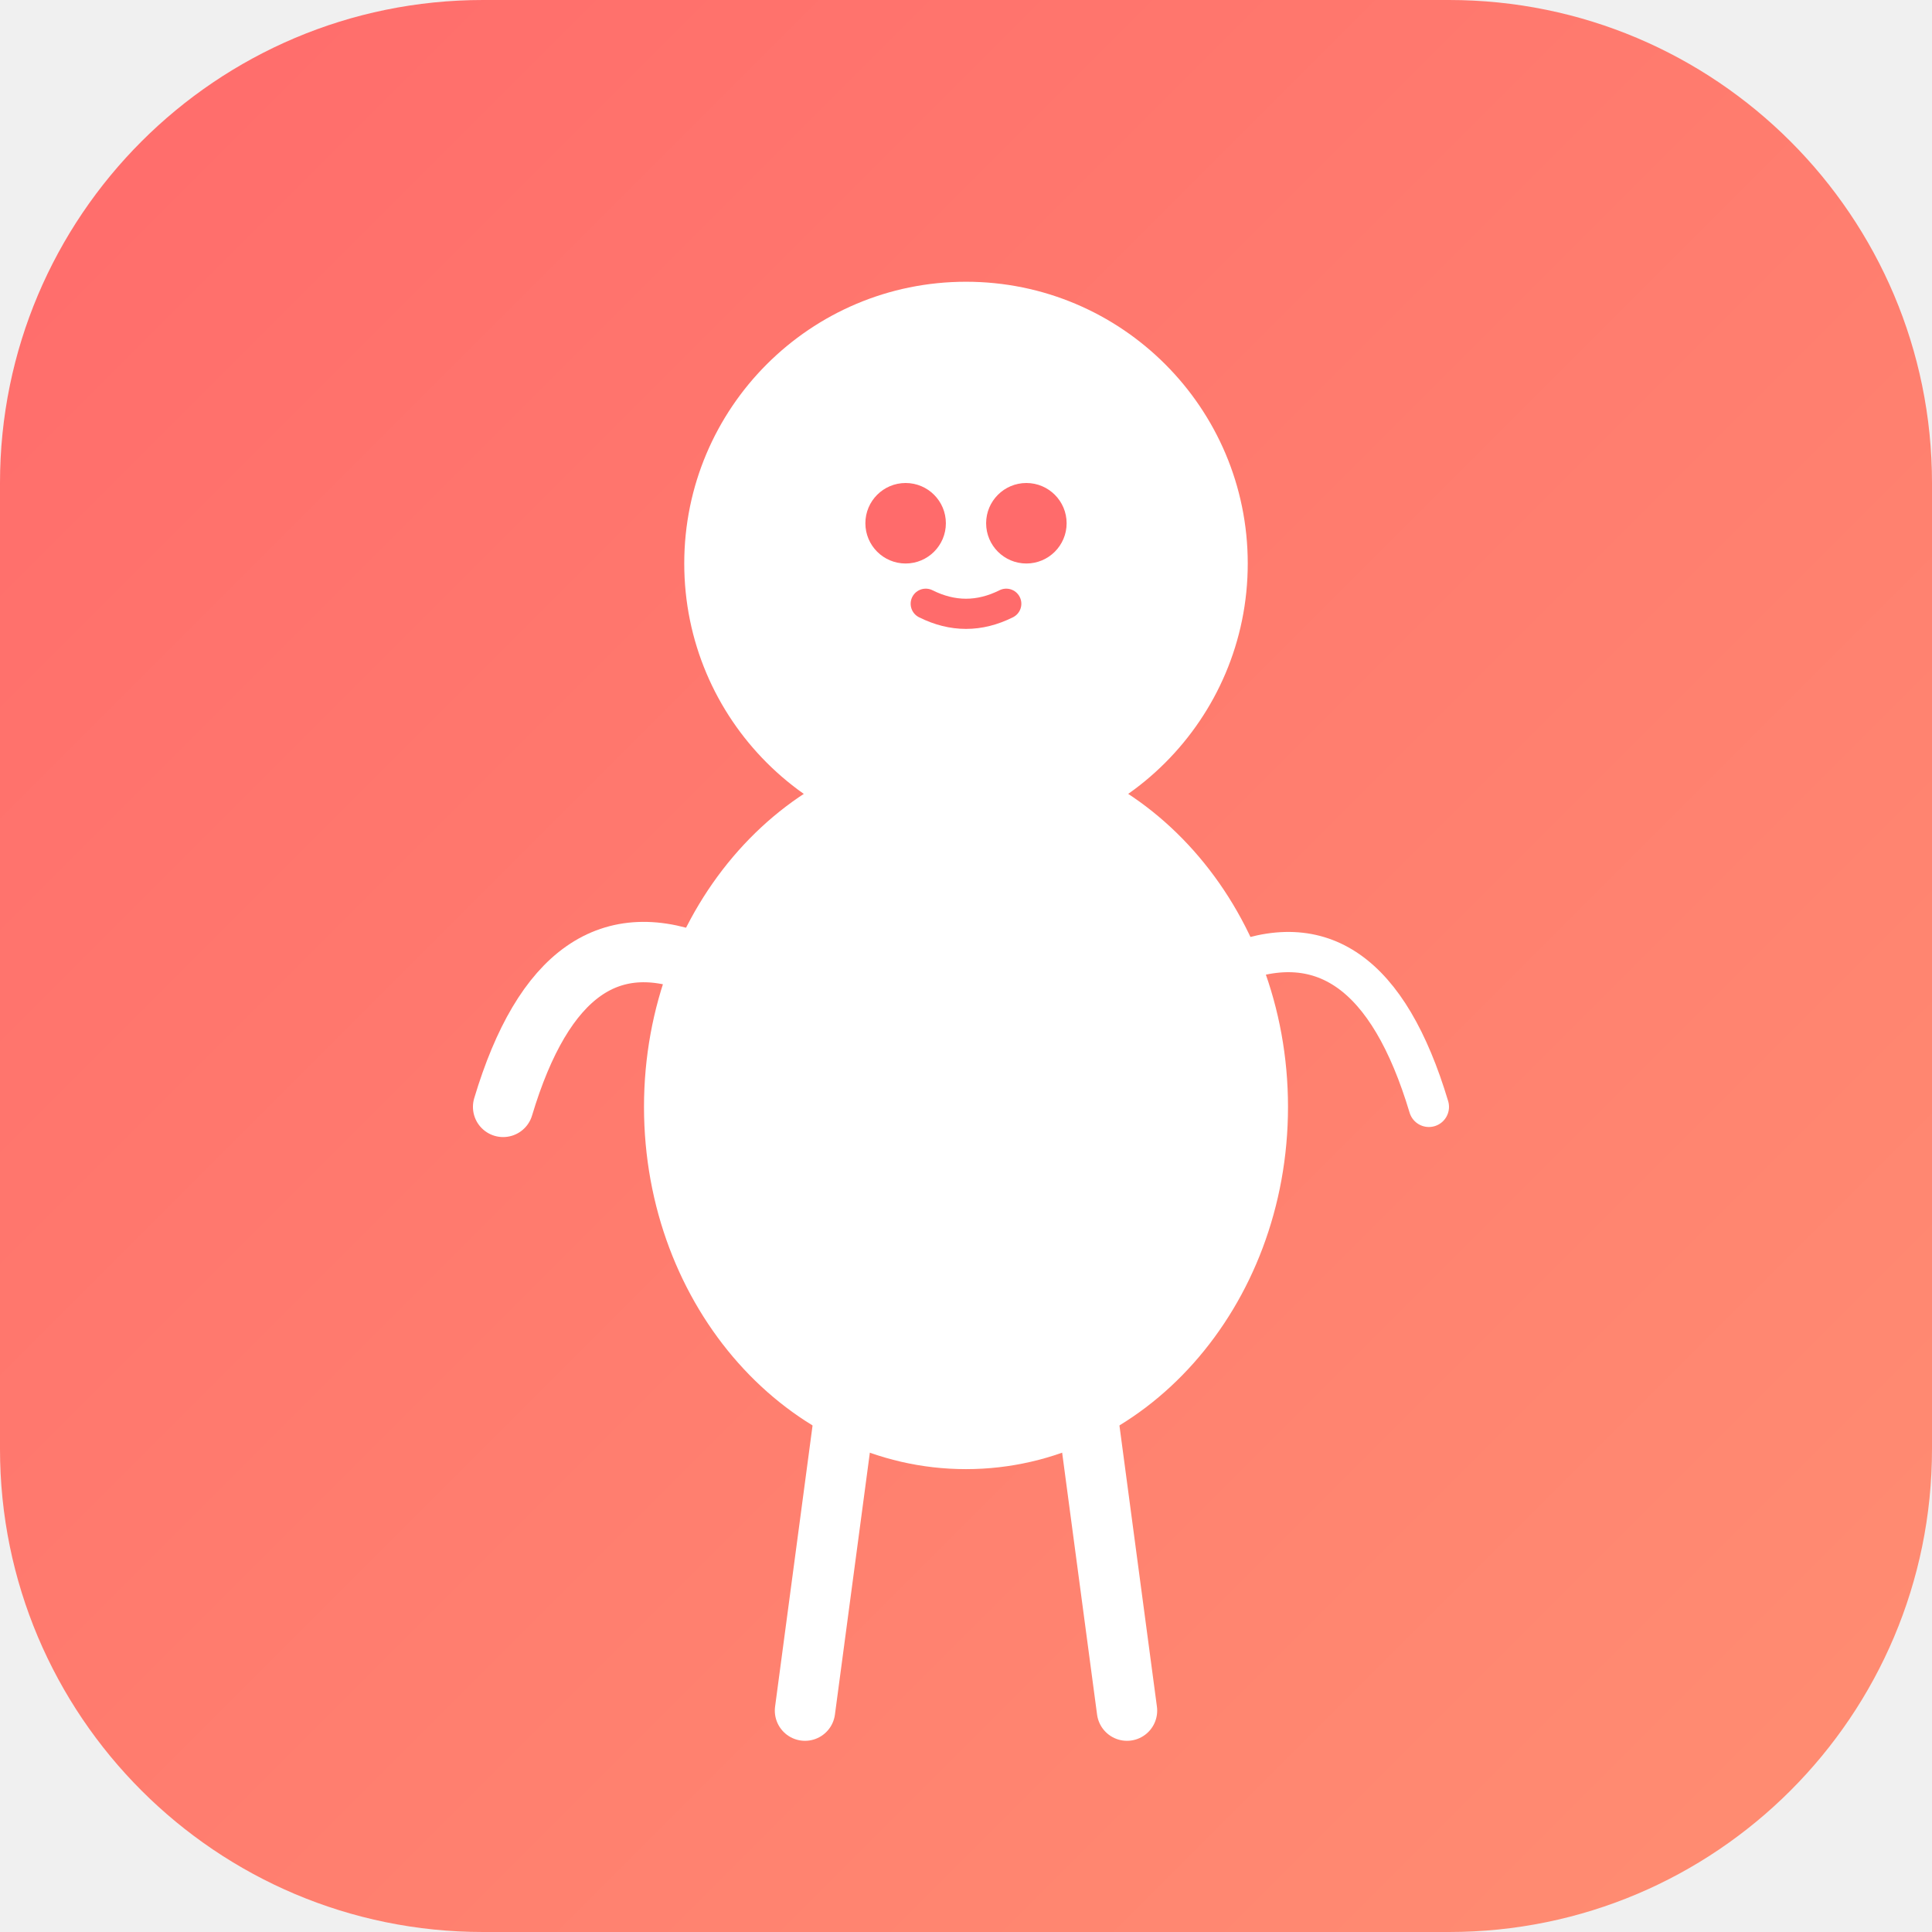
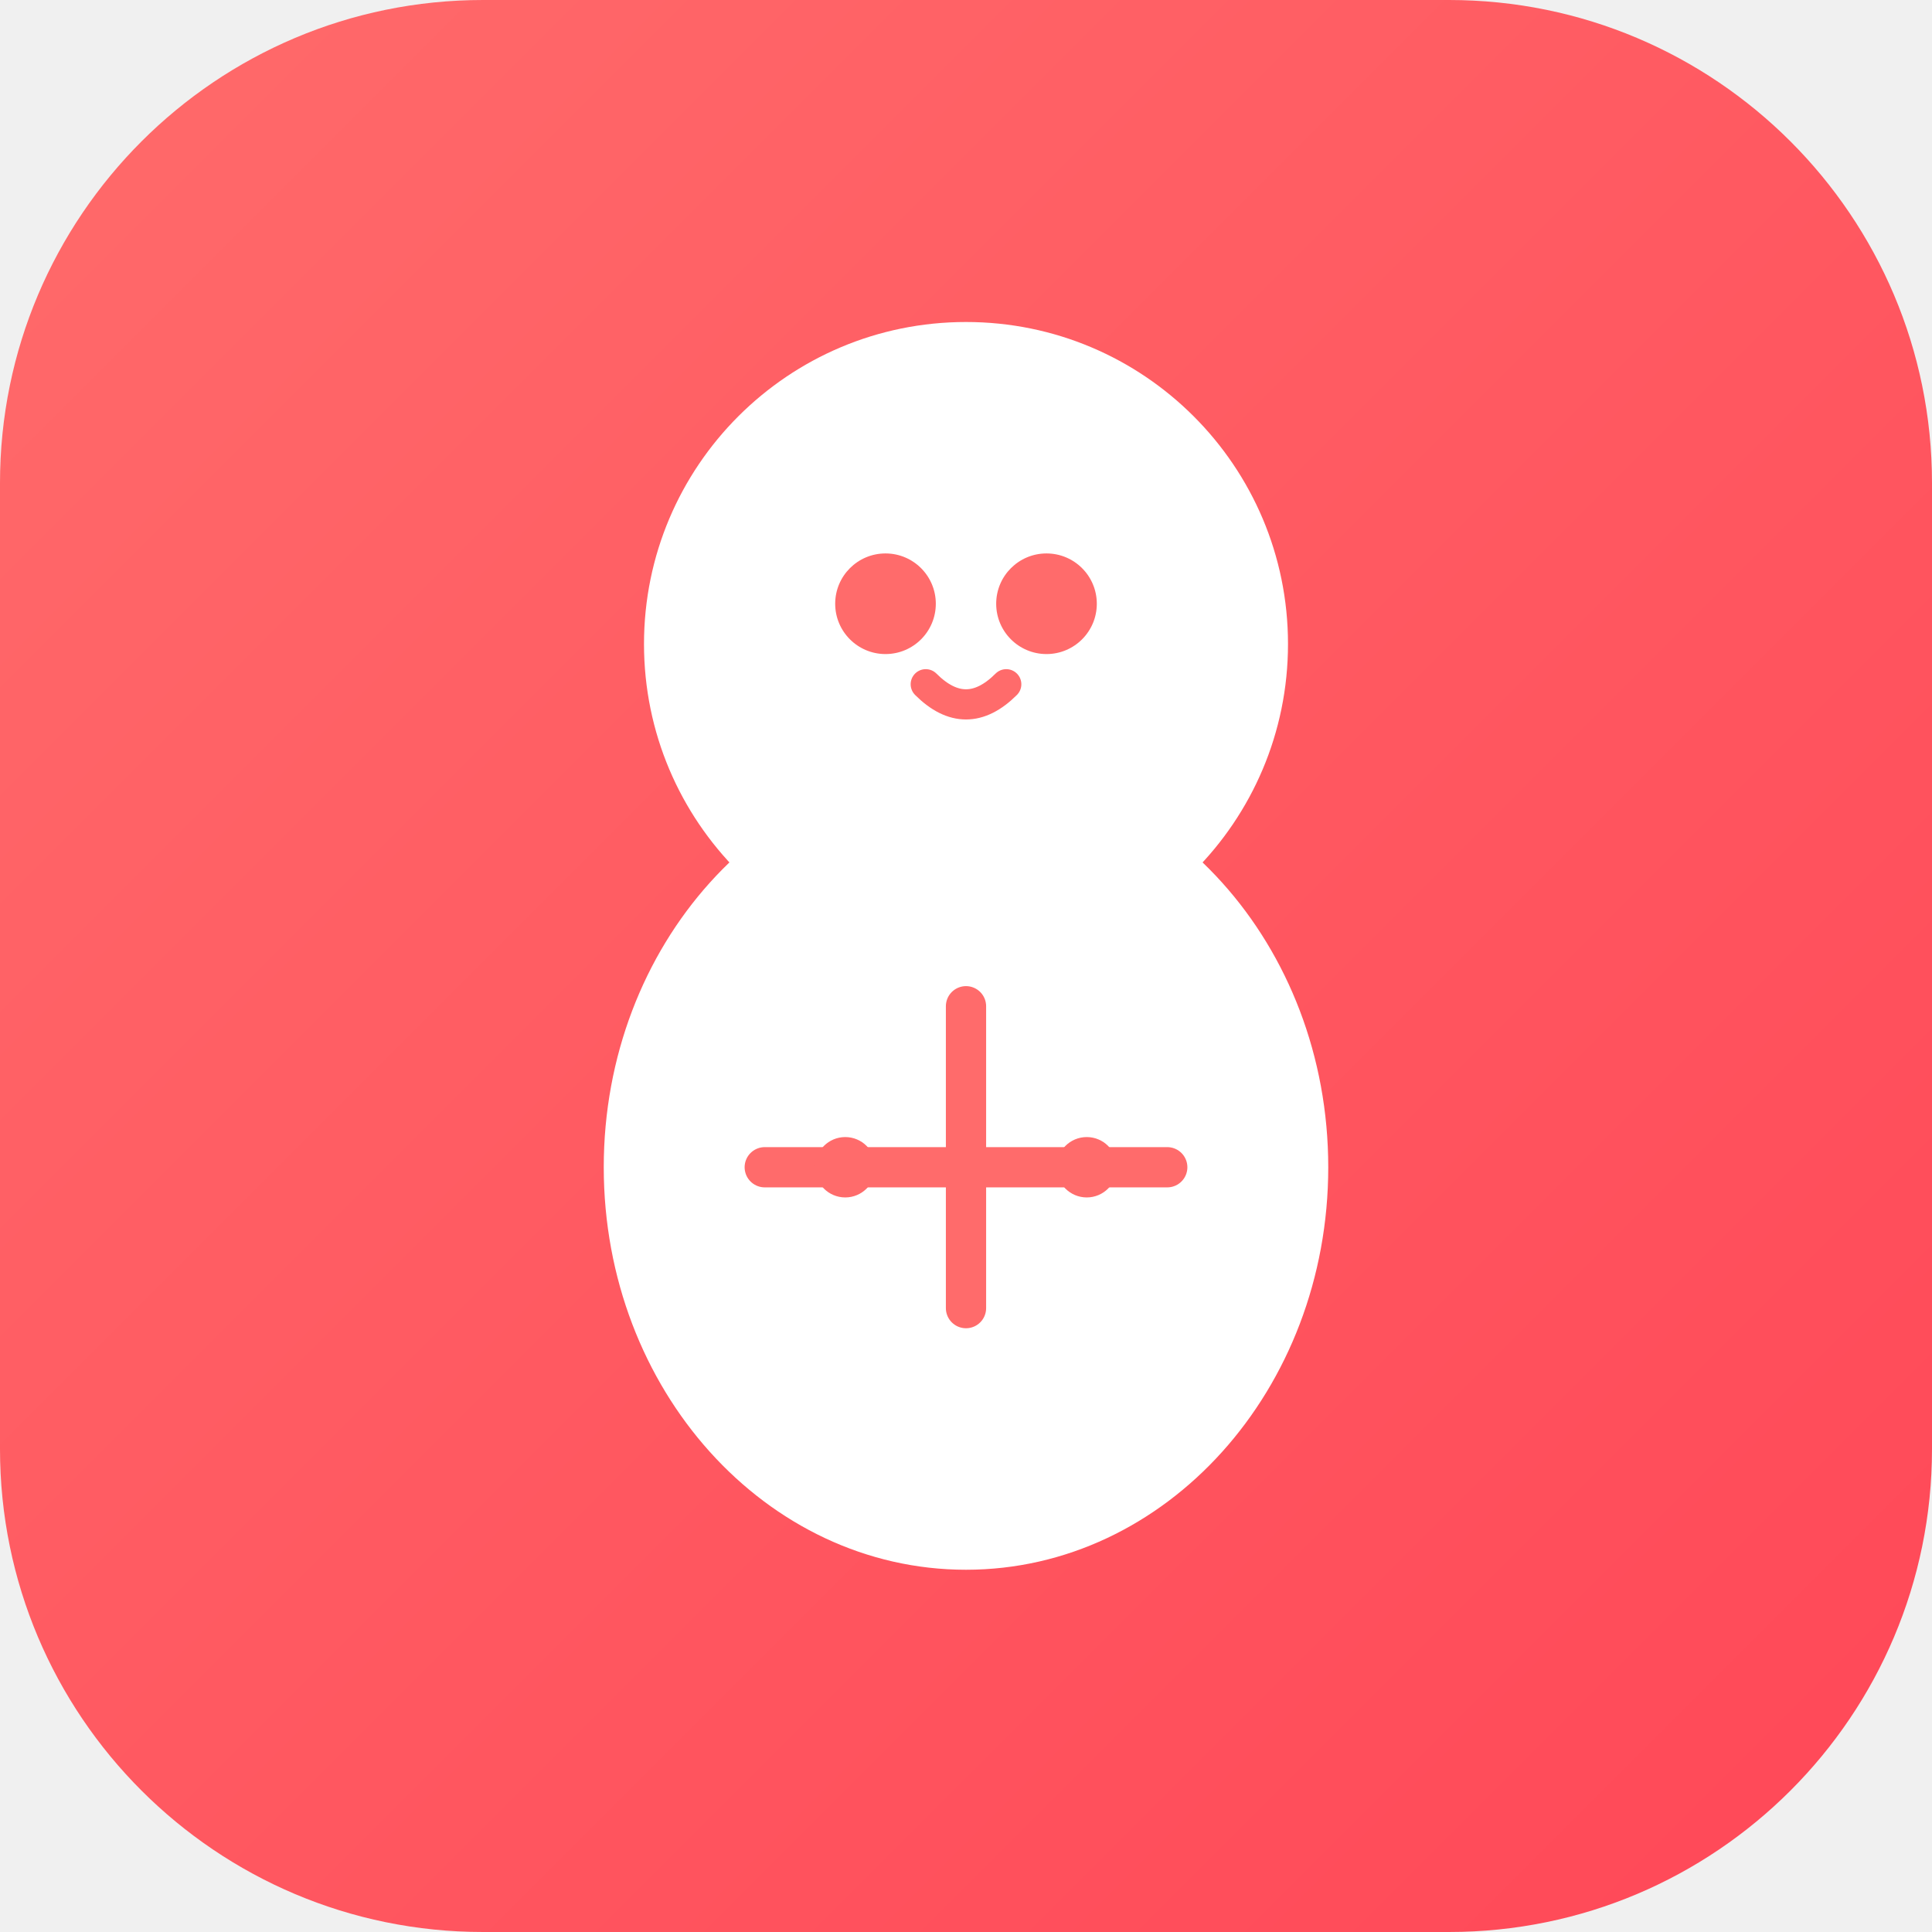
- <svg xmlns="http://www.w3.org/2000/svg" viewBox="0 0 96 96" fill="none">
+ <svg xmlns="http://www.w3.org/2000/svg" viewBox="0 0 96 96">
  <defs>
-     <linearGradient id="grad1" x1="0%" y1="0%" x2="100%" y2="100%">
-       <stop offset="0%" style="stop-color:#FF6B6B;stop-opacity:1" />
-       <stop offset="100%" style="stop-color:#FF8E72;stop-opacity:1" />
+     <linearGradient id="g1" x1="0%" y1="0%" x2="100%" y2="100%">
+       <stop offset="0%" stop-color="#FF6B6B" />
+       <stop offset="100%" stop-color="#FF4757" />
    </linearGradient>
  </defs>
-   <rect width="96" height="96" rx="24" fill="url(#grad1)" />
-   <circle cx="48" cy="28" r="14" fill="#fff" />
-   <ellipse cx="48" cy="55" rx="16" ry="18" fill="#fff" />
-   <path d="M35 48 Q28 45 25 55" stroke="#fff" stroke-width="3" fill="none" stroke-linecap="round" />
-   <path d="M61 48 Q68 45 71 55" stroke="#fff" stroke-width="2" fill="none" stroke-linecap="round" />
-   <path d="M42 70 L40 85" stroke="#fff" stroke-width="3" fill="none" stroke-linecap="round" />
-   <path d="M54 70 L56 85" stroke="#fff" stroke-width="3" fill="none" stroke-linecap="round" />
-   <circle cx="45" cy="26" r="2" fill="#FF6B6B" />
-   <circle cx="51" cy="26" r="2" fill="#FF6B6B" />
-   <path d="M46 30 Q48 31 50 30" stroke="#FF6B6B" stroke-width="1.5" fill="none" stroke-linecap="round" />
+   <rect width="96" height="96" rx="24" fill="url(#g1)" />
+   <circle cx="48" cy="32" r="16" fill="#fff" />
+   <circle cx="44" cy="30" r="2.5" fill="#FF6B6B" />
+   <circle cx="52" cy="30" r="2.5" fill="#FF6B6B" />
+   <path d="M46 34 Q48 36 50 34" stroke="#FF6B6B" stroke-width="1.5" stroke-linecap="round" fill="none" />
+   <ellipse cx="48" cy="58" rx="18" ry="20" fill="#fff" />
+   <path d="M48 50 L48 65 M38 58 L58 58" stroke="#FF6B6B" stroke-width="2" stroke-linecap="round" fill="none" />
+   <circle cx="42" cy="58" r="1.5" fill="#FF6B6B" />
+   <circle cx="54" cy="58" r="1.5" fill="#FF6B6B" />
</svg>
